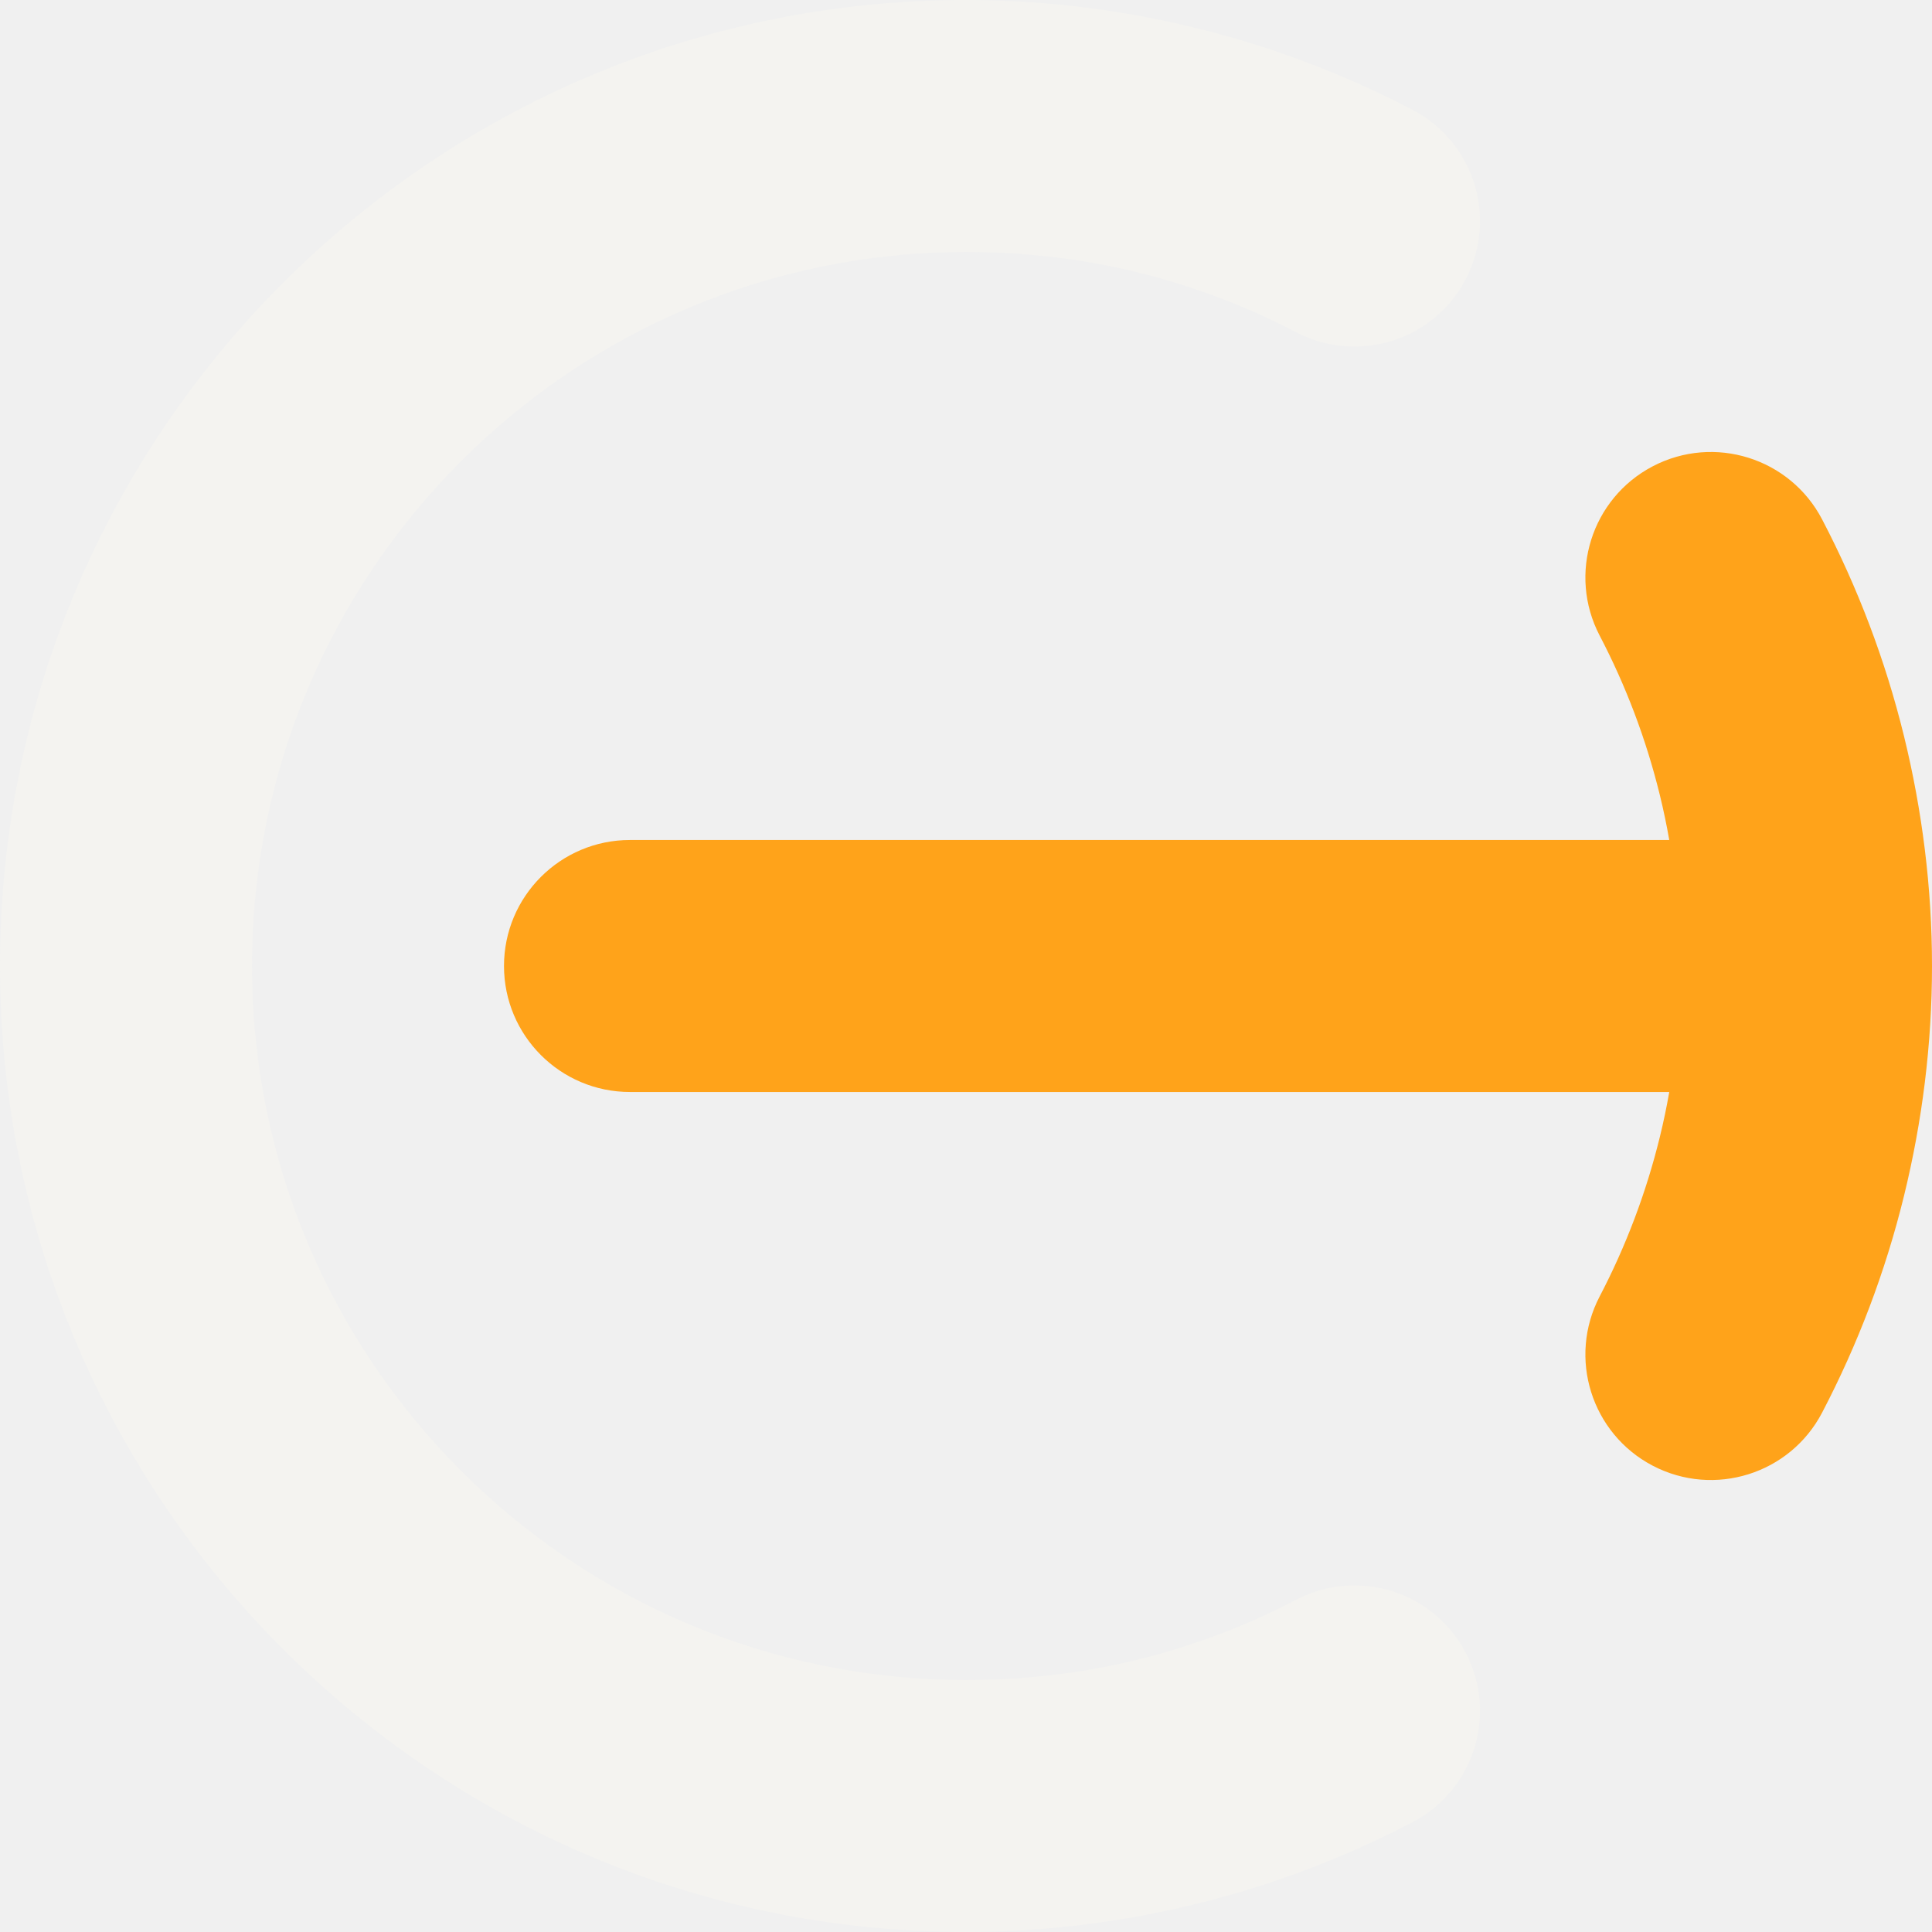
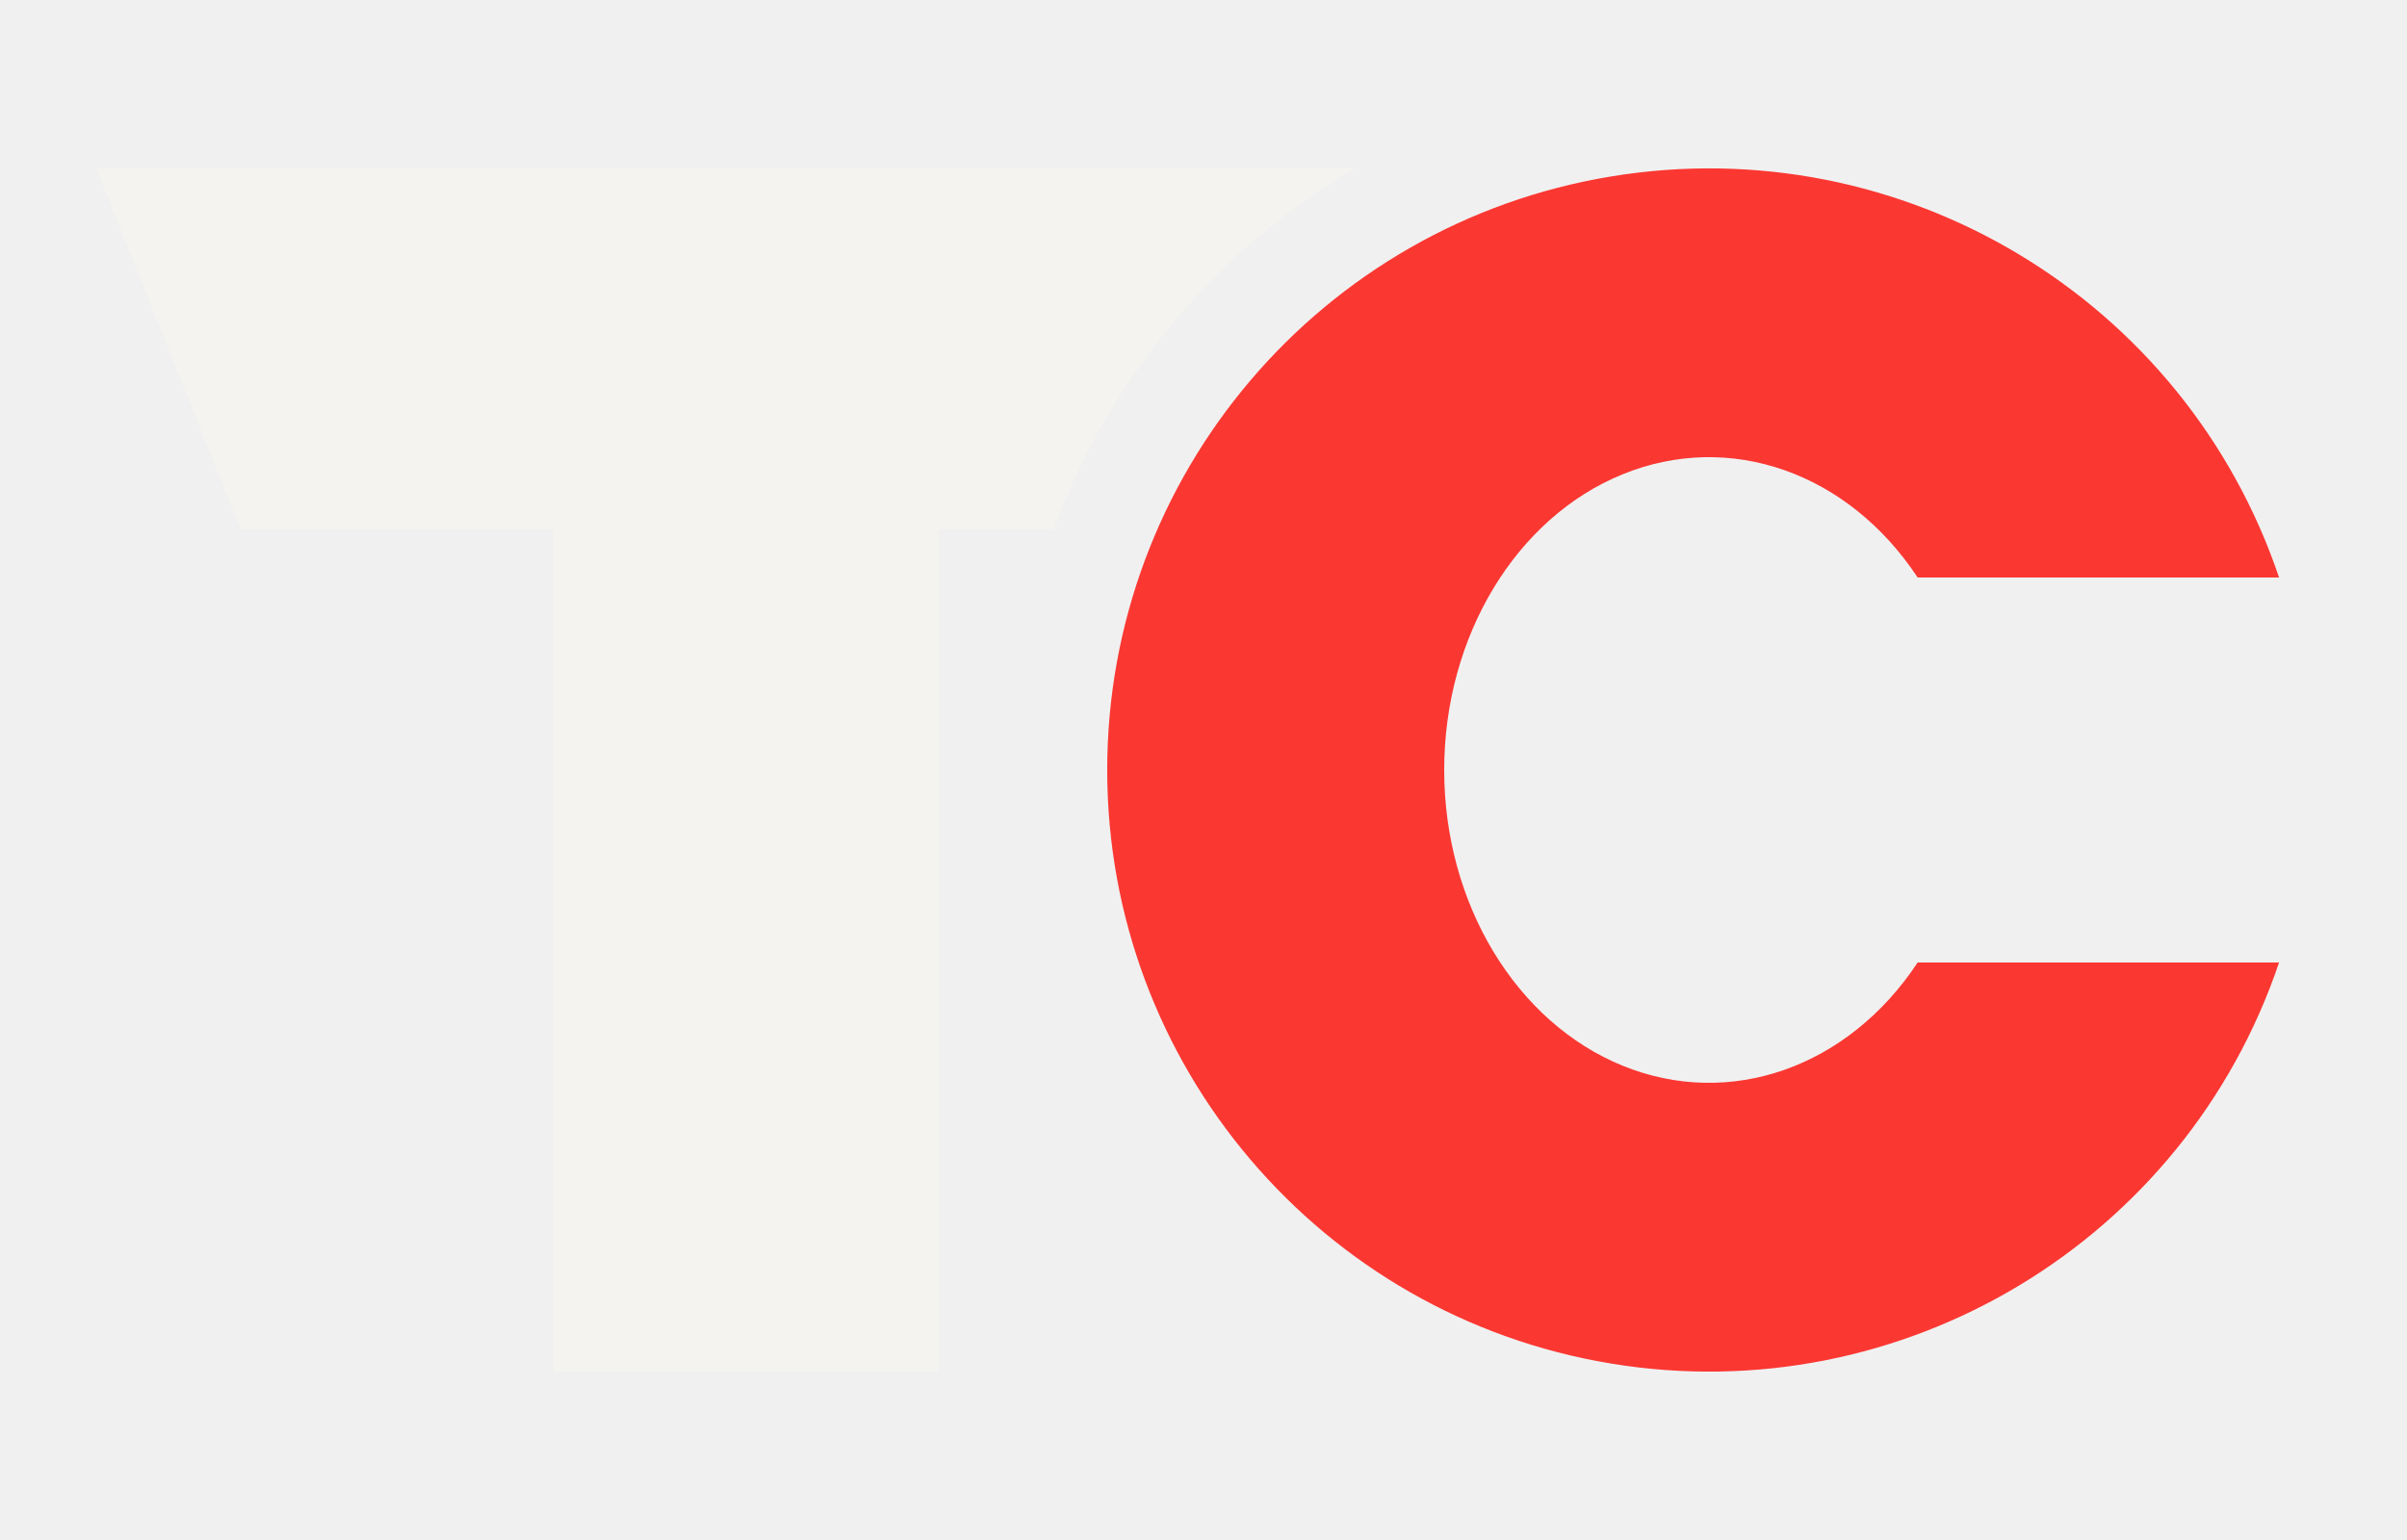
- <svg xmlns="http://www.w3.org/2000/svg" viewBox="0 0 10298.8 10298.8" style="shape-rendering:geometricPrecision; fill-rule:evenodd; clip-rule:evenodd">
-   <path fill="#f4f3f0" d="M6910.79 8527.19c327.48,-170.98 731.56,-44.11 902.54,283.36 170.98,327.47 44.11,731.56 -283.36,902.54 -362.73,189.57 -750.08,337.25 -1155.64,436.54 -398.1,97.46 -808.57,149.17 -1224.95,149.17 -1421.88,0 -2709.23,-576.4 -3641.12,-1508.28 -931.9,-931.88 -1508.28,-2219.23 -1508.28,-3641.12 0,-1421.88 576.38,-2709.23 1508.28,-3641.12 931.88,-931.9 2219.23,-1508.28 3641.12,-1508.28 416.38,0 826.84,51.71 1224.95,149.17 405.55,99.29 792.91,246.97 1155.64,436.54 327.47,170.98 454.34,575.07 283.36,902.54 -170.98,327.47 -575.06,454.34 -902.54,283.36 -266.08,-139.05 -551.42,-247.69 -851.28,-321.1 -286.06,-70.02 -590.68,-107.19 -910.11,-107.19 -1051.09,0 -2002.64,425.99 -2691.36,1114.72 -688.73,688.72 -1114.72,1640.27 -1114.72,2691.36 0,1051.09 425.99,2002.64 1114.72,2691.36 688.72,688.72 1640.27,1114.72 2691.36,1114.72 319.43,0 624.06,-37.17 910.11,-107.19 299.87,-73.41 585.2,-182.05 851.28,-321.1z" />
-   <path fill="#ffa31a" d="M8898.22 5821.06l-5539.91 0c-370.95,0 -671.66,-300.71 -671.66,-671.66 0,-370.95 300.71,-671.66 671.66,-671.66l5539.91 0c-14.14,-80.85 -30.81,-160.39 -49.94,-238.54 -73.4,-299.86 -182.02,-585.14 -321.09,-851.19 -170.98,-327.48 -44.11,-731.56 283.36,-902.54 327.47,-170.98 731.56,-44.11 902.54,283.36 189.58,362.66 337.25,749.99 436.53,1155.54 97.48,398.14 149.18,808.63 149.18,1225.05 0,416.42 -51.7,826.9 -149.18,1225.05 -99.28,405.54 -246.95,792.88 -436.53,1155.54 -170.98,327.47 -575.07,454.34 -902.54,283.36 -327.47,-170.98 -454.34,-575.06 -283.36,-902.54 139.07,-266.05 247.69,-551.33 321.09,-851.19 19.14,-78.15 35.81,-157.69 49.94,-238.54z" />
+ <svg xmlns="http://www.w3.org/2000/svg" viewBox="0 0 200 128">
+   <style>
+     .tc-t { fill: #f4f3f0; }
+     @media (prefers-color-scheme: light) { .tc-t { fill: #141414; } }
+   </style>
+   <defs>
+     <mask id="tc-fenda" maskUnits="userSpaceOnUse" x="0" y="0" width="200" height="128">
+       <rect width="200" height="128" fill="#fff" />
+       <path d="M189.37 48A50 50 0 1 0 189.37 80L159.34 80A22 26 0 1 1 159.34 48Z" fill="#000" stroke="#000" stroke-width="16" stroke-linejoin="round" />
+     </mask>
+   </defs>
+   <path class="tc-t" d="M8 14H150V44H78V114H46V44H20Z" mask="url(#tc-fenda)" />
+   <path d="M189.37 48A50 50 0 1 0 189.37 80L159.34 80A22 26 0 1 1 159.34 48Z" fill="#fb3732" />
</svg>
